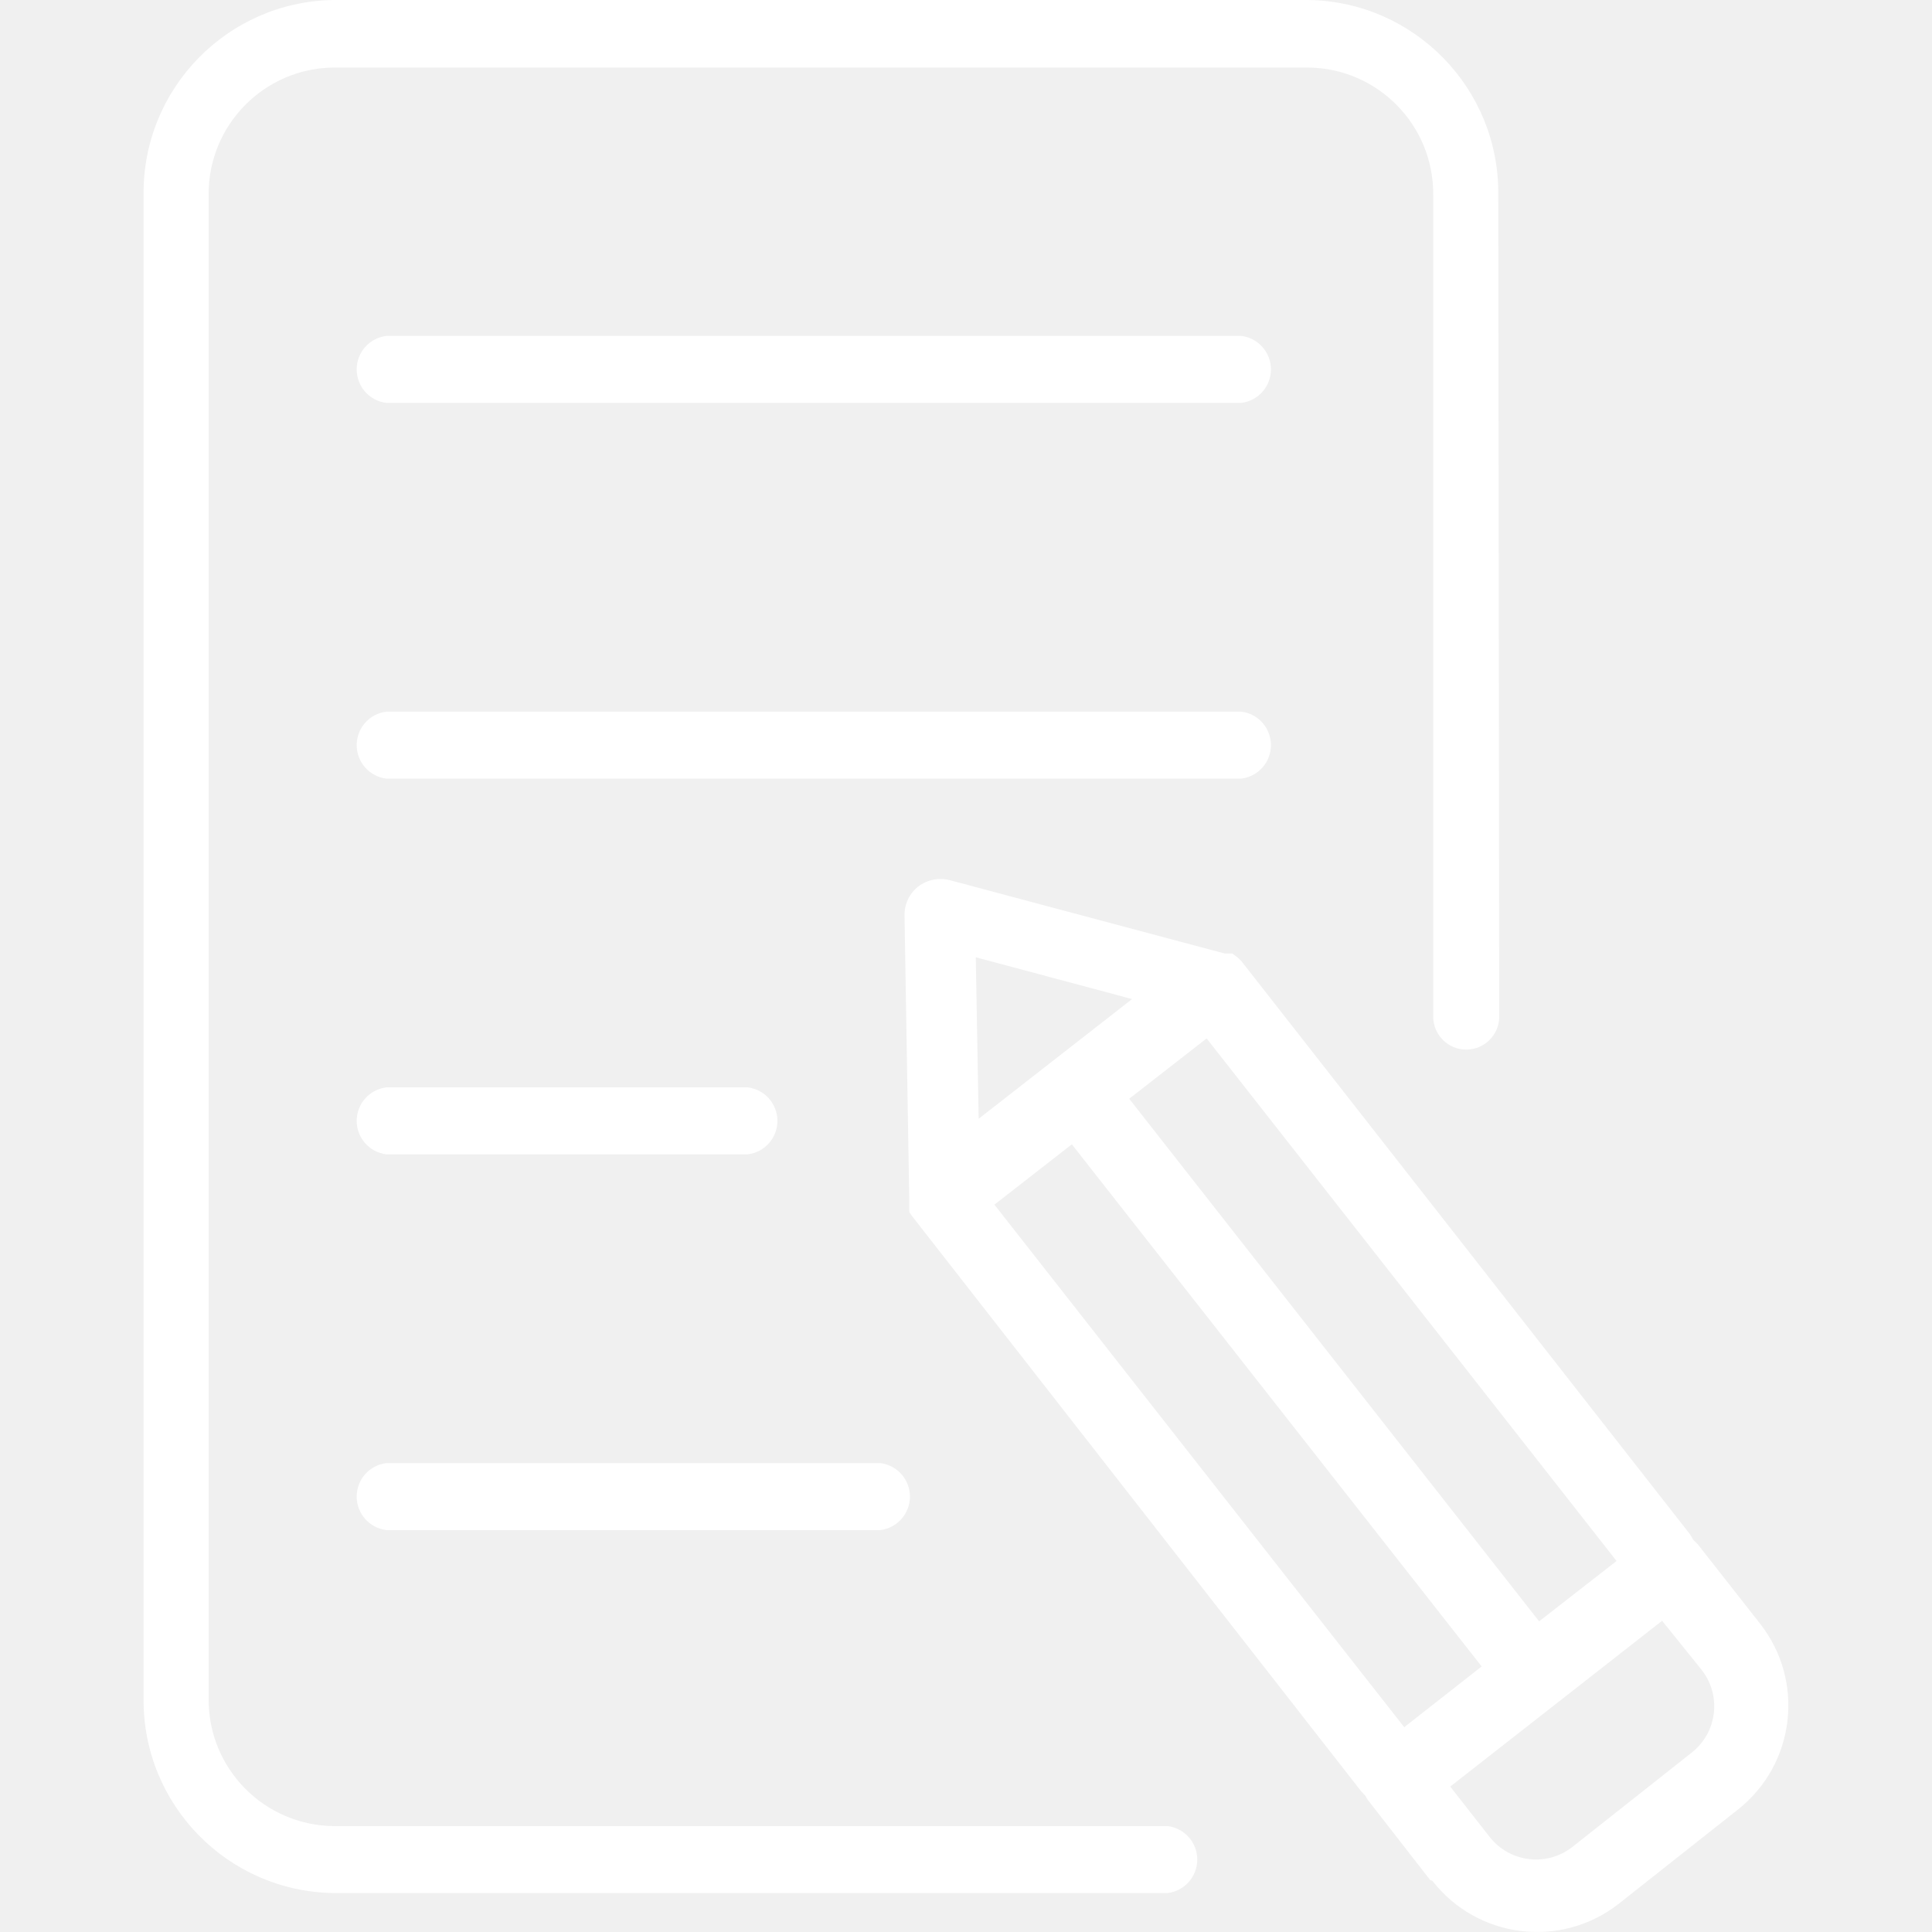
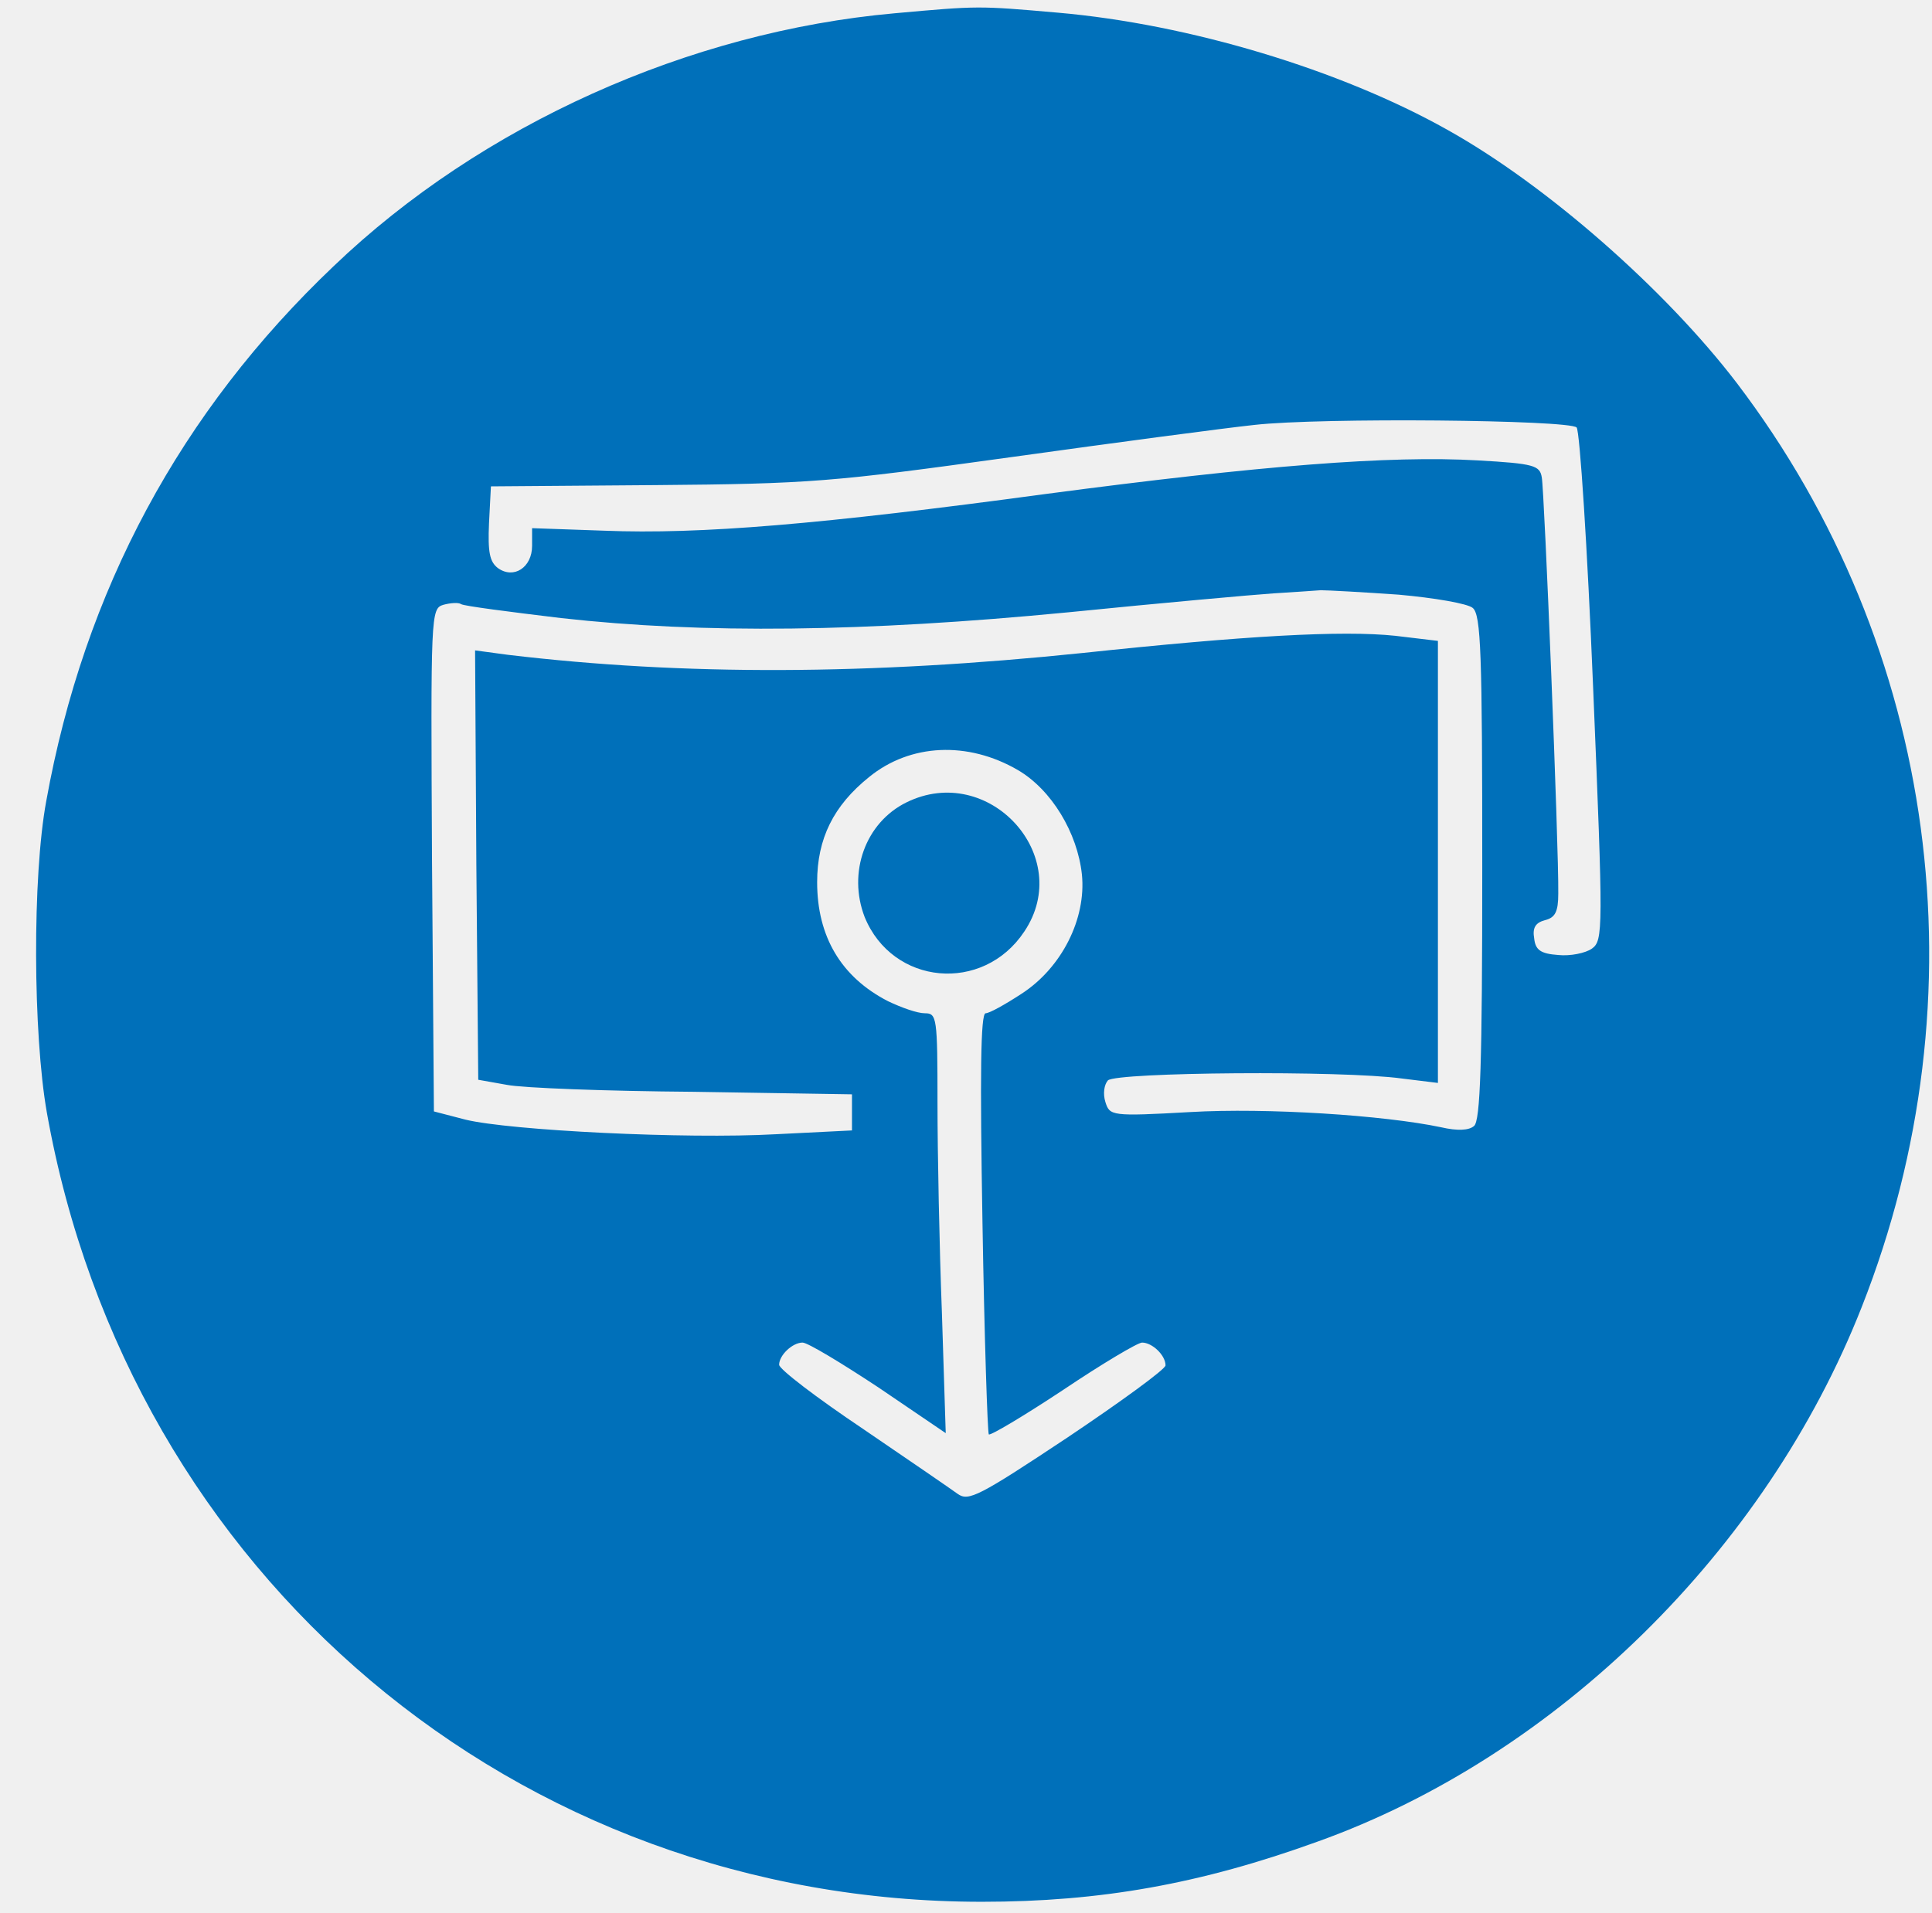
- <svg xmlns="http://www.w3.org/2000/svg" class="icon" height="512" viewBox="0 0 1024 1024" version="1.1">
-   <path d="M794.627 538.809a17.497 17.497 0 1 1-34.995 0V103.267a66.973 66.973 0 0 0-66.218-67.471H176.801a66.973 66.973 0 0 0-66.218 67.471v797.126a66.973 66.973 0 0 0 66.218 67.471h442.074a17.88 17.88 0 0 1 0 35.494h-442.074a102.211 102.211 0 0 1-100.702-103.267V103.267a102.211 102.211 0 0 1 100.702-103.267h516.612a102.211 102.211 0 0 1 100.702 103.267zM204.753 213.542a17.88 17.88 0 0 1 0-35.494h453.167a17.88 17.88 0 0 1 0 35.494z m0 199.142a17.88 17.88 0 0 1 0-35.494h453.167a17.88 17.88 0 0 1 0 35.494z m0 199.142a17.88 17.88 0 0 1 0-35.494h191.589a17.88 17.88 0 0 1 0 35.494z m0 199.142a17.88 17.88 0 0 1 0-35.494h261.833a17.88 17.88 0 0 1 0 35.494z" fill="#fff" />
-   <path d="M759.121 996.768a70.245 70.245 0 0 0 98.44 12.589l63.7-50.357a70.245 70.245 0 0 0 11.603-98.44l-32.999-42.038-2.518-2.506a18.878 18.878 0 0 0-1.764-3.017L657.92 509.36l-2.065-1.984-2.773-2.019h-4.026l-145.467-38.8a19.632 19.632 0 0 0-16.871 3.272 19.133 19.133 0 0 0-7.298 15.606l2.518 151.06v5.79a12.334 12.334 0 0 0 1.508 2.321l237.862 304.637 2.321 2.518a16.616 16.616 0 0 0 1.764 2.773l32.732 42.049z m97.686-169.404l-41.04 31.978-217.266-276.975 41.04-31.978z m-71.498 55.892l-41.04 32.198-217.208-276.964 41.04-31.978z m116.529 1.729a31.224 31.224 0 0 1-5.036 43.801l-63.7 50.357a31.224 31.224 0 0 1-43.558-5.535l-20.885-26.687 112.294-87.87zM517.187 507.376l82.834 22.15-81.314 63.445z" fill="#fff" />
+ <svg xmlns="http://www.w3.org/2000/svg" version="1.0" width="305pt" height="302pt" viewBox="0 0 305 302" preserveAspectRatio="xMidYMid meet">
+   <g transform="translate(0,302) scale(0.1,-0.1)" fill="#0070ba" stroke="none">
+     <path d="M1412 2999 c-324 -29 -652 -176 -885 -399 -242 -230 -394 -512 -454 -845 -22 -119 -21 -367 1 -492 130 -730 741 -1246 1476 -1246 187 0 345 28 530 95 377 135 708 460 859 844 194 492 120 1042 -197 1459 -113 148 -301 313 -457 400 -169 95 -408 167 -615 185 -126 11 -125 11 -258 -1z m1077 -654 c5 -6 17 -190 26 -410 16 -385 16 -400 -2 -413 -10 -7 -34 -12 -53 -10 -28 2 -36 8 -38 26 -3 17 2 25 17 29 16 4 21 13 21 42 1 72 -22 637 -26 657 -3 19 -12 22 -101 27 -139 8 -342 -8 -682 -53 -355 -48 -545 -64 -697 -58 l-114 4 0 -28 c0 -34 -29 -53 -54 -35 -13 10 -16 25 -14 71 l3 58 260 2 c244 2 279 5 560 44 165 23 338 46 385 51 106 12 497 8 509 -4z m-281 -264 c56 -5 109 -14 117 -21 13 -11 15 -71 15 -410 0 -311 -3 -400 -13 -408 -8 -7 -26 -8 -52 -2 -90 19 -275 31 -396 24 -125 -7 -127 -6 -134 16 -4 13 -2 27 4 34 14 13 370 16 464 3 l57 -7 0 349 0 349 -67 8 c-84 9 -239 0 -493 -27 -338 -35 -631 -36 -908 -3 l-52 7 2 -339 3 -339 45 -8 c25 -5 158 -10 295 -11 l250 -4 0 -28 0 -29 -120 -6 c-143 -8 -420 6 -490 23 l-50 13 -3 397 c-2 389 -2 397 18 403 11 3 24 4 28 1 5 -3 75 -12 158 -22 224 -25 478 -22 799 9 149 15 295 28 325 30 30 2 64 4 75 5 11 0 66 -3 123 -7z m-601 -277 c53 -31 94 -99 101 -165 7 -70 -32 -147 -95 -188 -26 -17 -51 -31 -57 -31 -8 0 -9 -97 -5 -330 3 -182 8 -332 10 -335 3 -2 55 29 117 70 61 41 118 75 125 75 16 0 37 -20 37 -36 0 -6 -70 -57 -155 -114 -140 -93 -156 -101 -173 -89 -11 8 -78 54 -150 103 -73 49 -132 94 -132 101 0 15 21 35 37 35 8 0 61 -32 120 -71 l106 -72 -6 189 c-4 104 -7 253 -7 332 0 136 -1 142 -20 142 -12 0 -37 9 -58 19 -74 38 -112 102 -112 188 0 69 26 121 82 166 65 53 156 57 235 11z" />
+     <path d="M1431 1753 c-65 -32 -93 -111 -66 -181 44 -108 187 -121 252 -23 80 119 -56 268 -186 204z" />
+   </g>
</svg>
